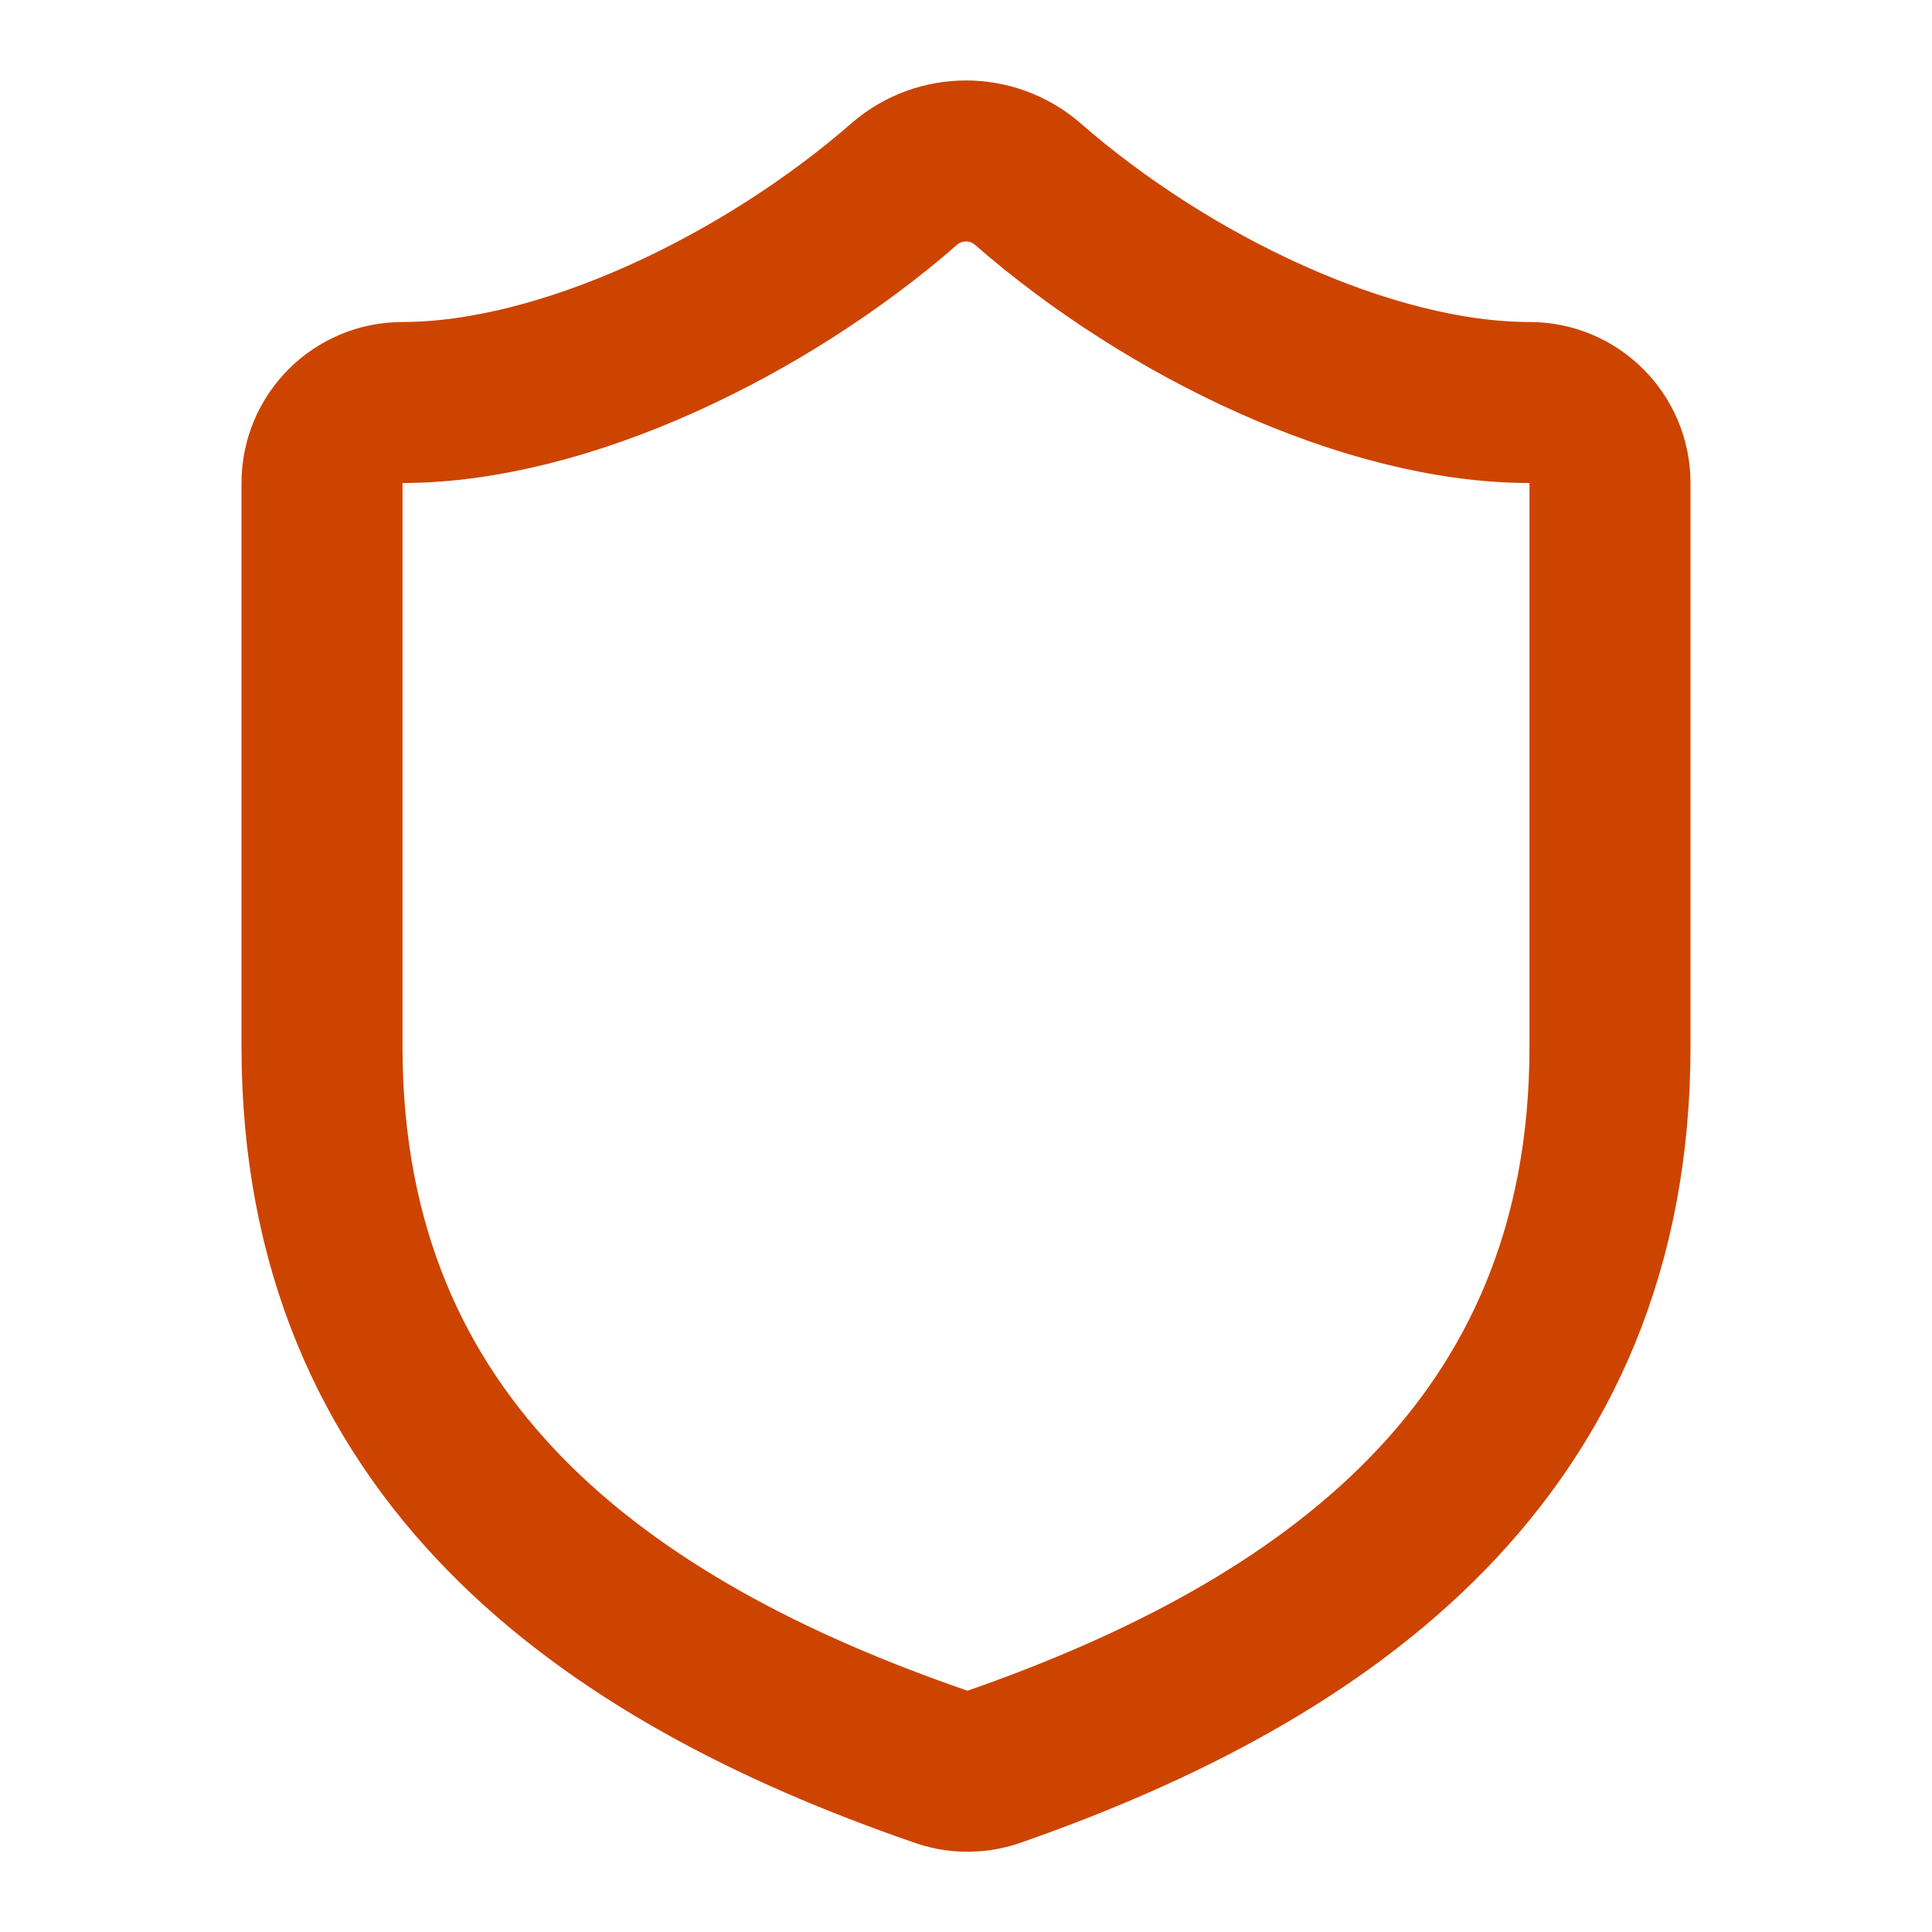
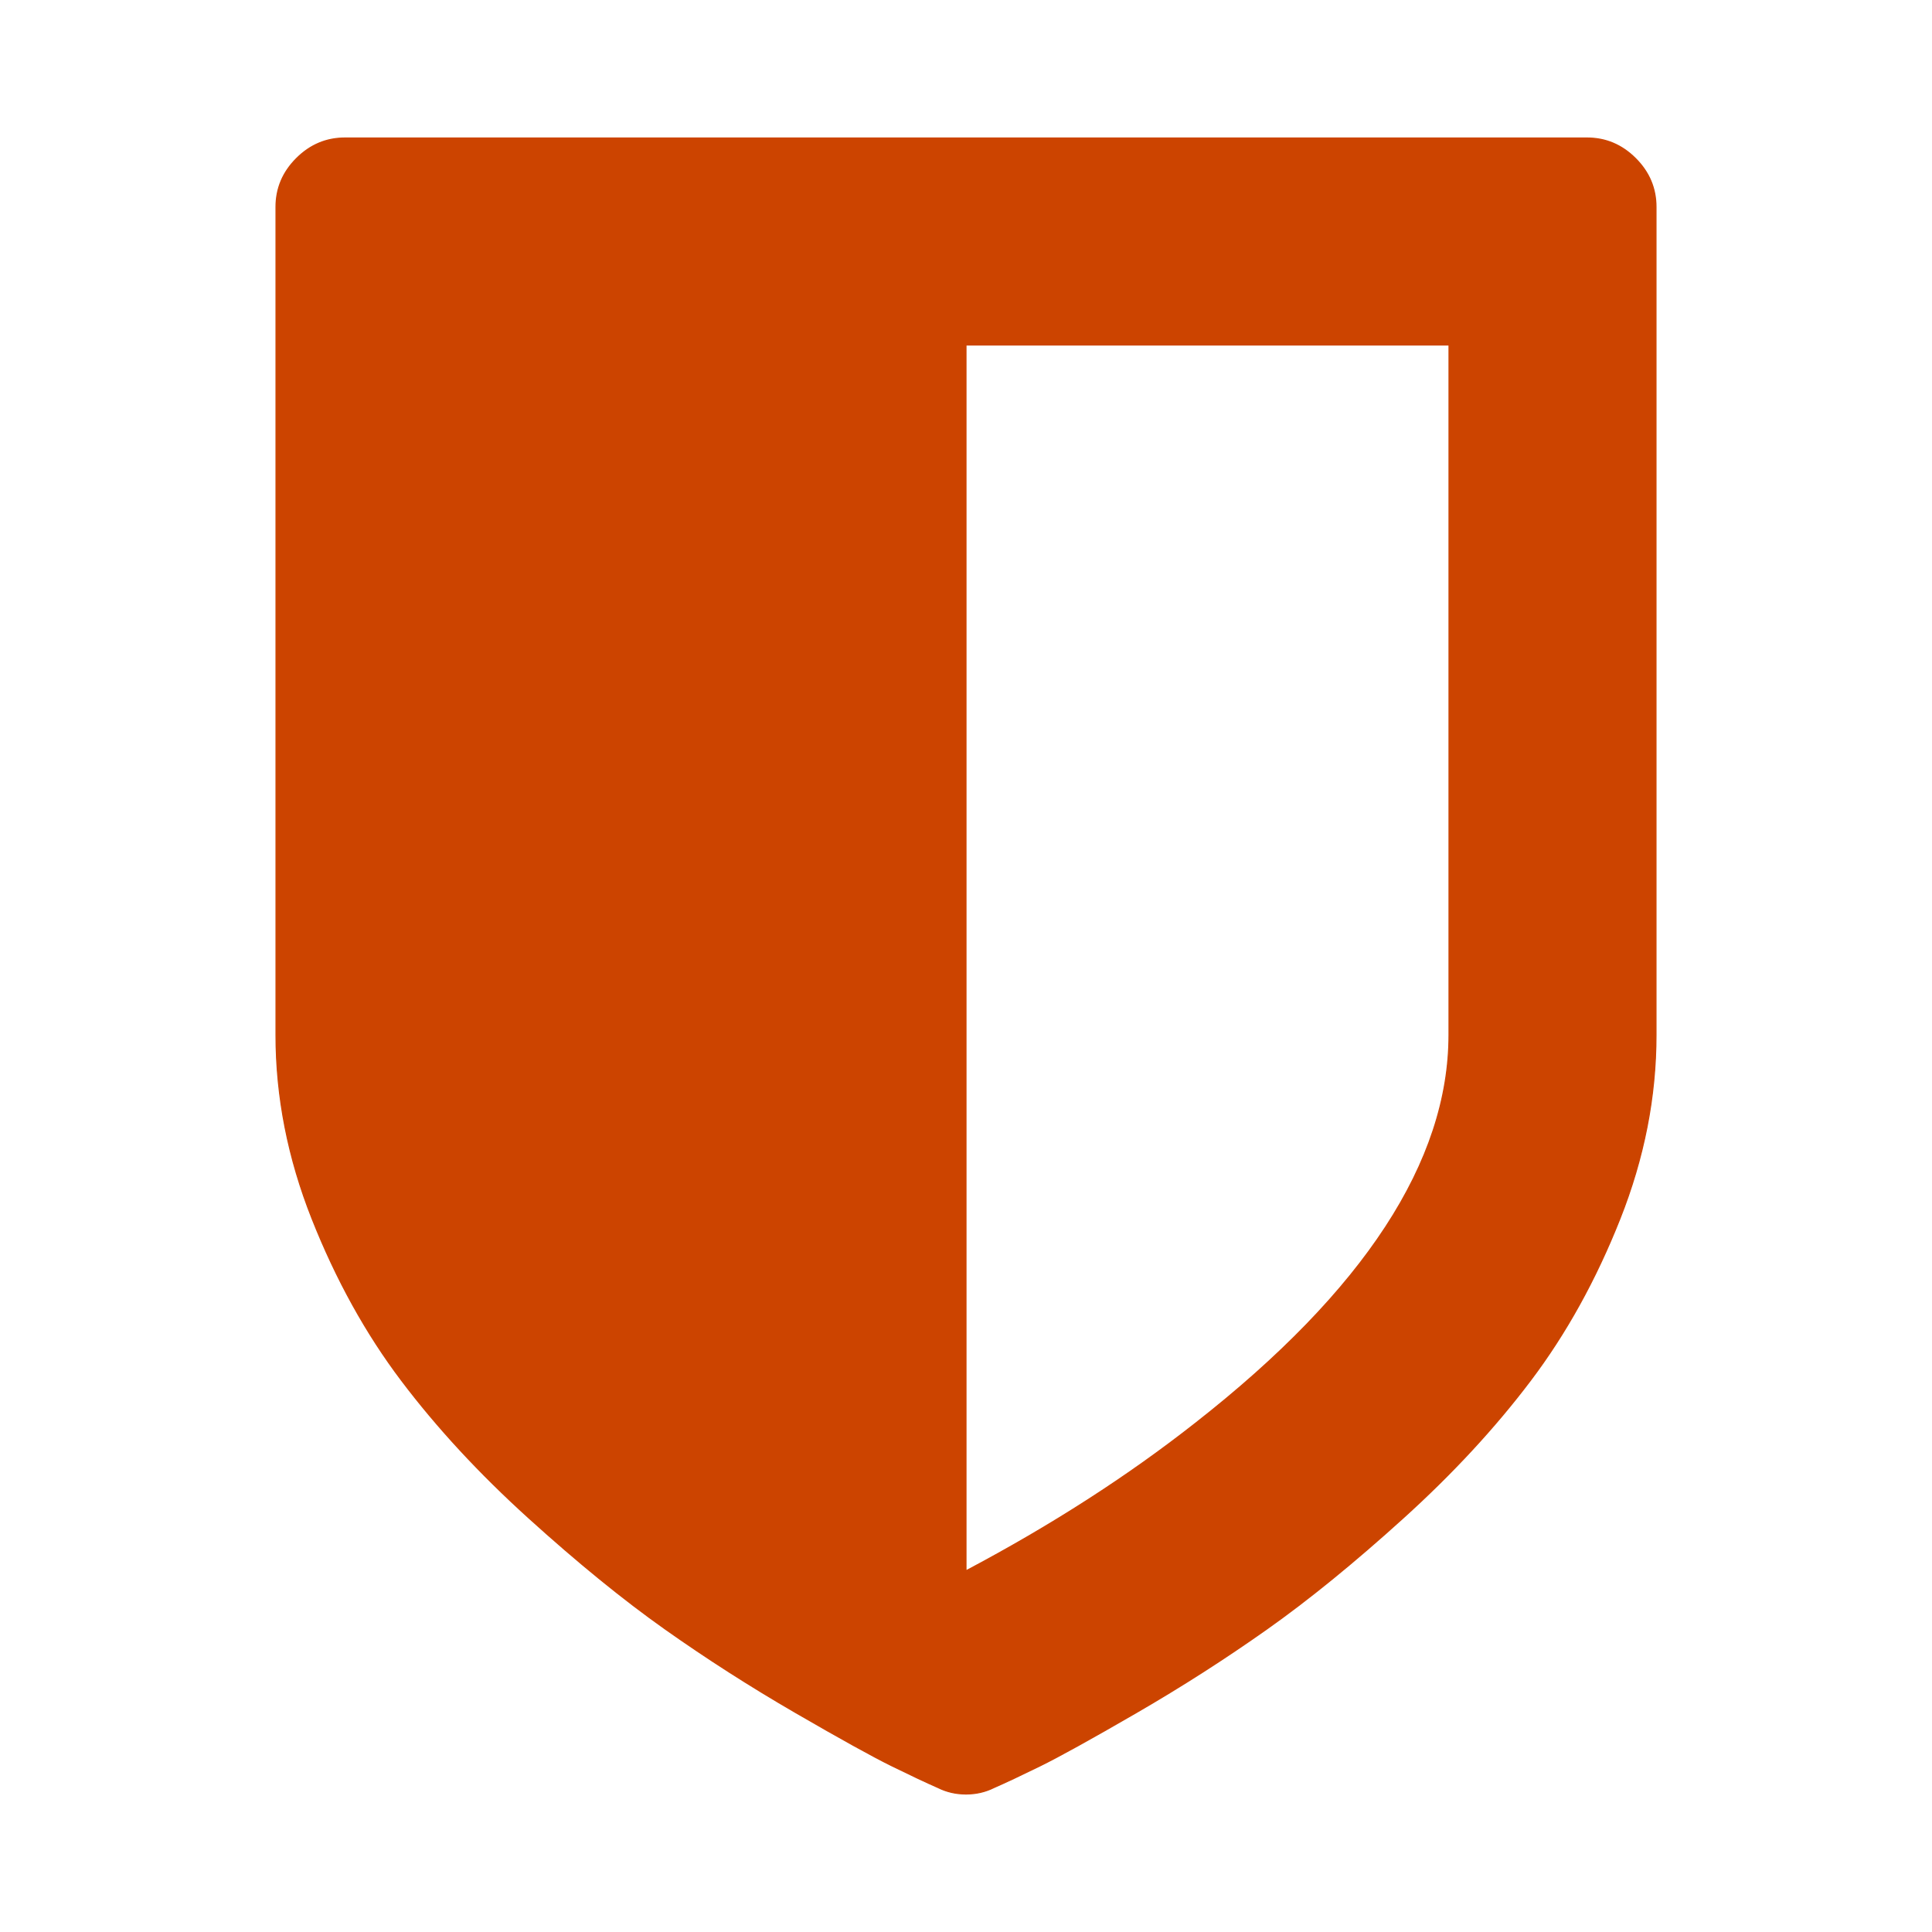
- <svg xmlns="http://www.w3.org/2000/svg" width="24" height="24" viewBox="0 0 24 24" fill="none" stroke="#cc4400" stroke-width="2" stroke-linecap="round" stroke-linejoin="round" class="lucide lucide-shield-icon lucide-shield">
-   <path d="M20 13c0 5-3.5 7.5-7.66 8.95a1 1 0 0 1-.67-.01C7.5 20.5 4 18 4 13V6a1 1 0 0 1 1-1c2 0 4.5-1.2 6.24-2.72a1.17 1.17 0 0 1 1.52 0C14.51 3.81 17 5 19 5a1 1 0 0 1 1 1z" />
+ <svg xmlns="http://www.w3.org/2000/svg" width="1792" height="1792" viewBox="0 0 1792 1792" fill="#cc4400" stroke="#cc4400">
+   <path d="M1344 960v-640h-448v1137q119-63 213-137 235-184 235-360zm192-768v768q0 86-33.5 170.5t-83 150-118 127.5-126.5 103-121 77.5-89.5 49.5-42.5 20q-12 6-26 6t-26-6q-16-7-42.5-20t-89.5-49.5-121-77.5-126.5-103-118-127.5-83-150-33.5-170.5v-768q0-26 19-45t45-19h1152q26 0 45 19t19 45z" />
</svg>
